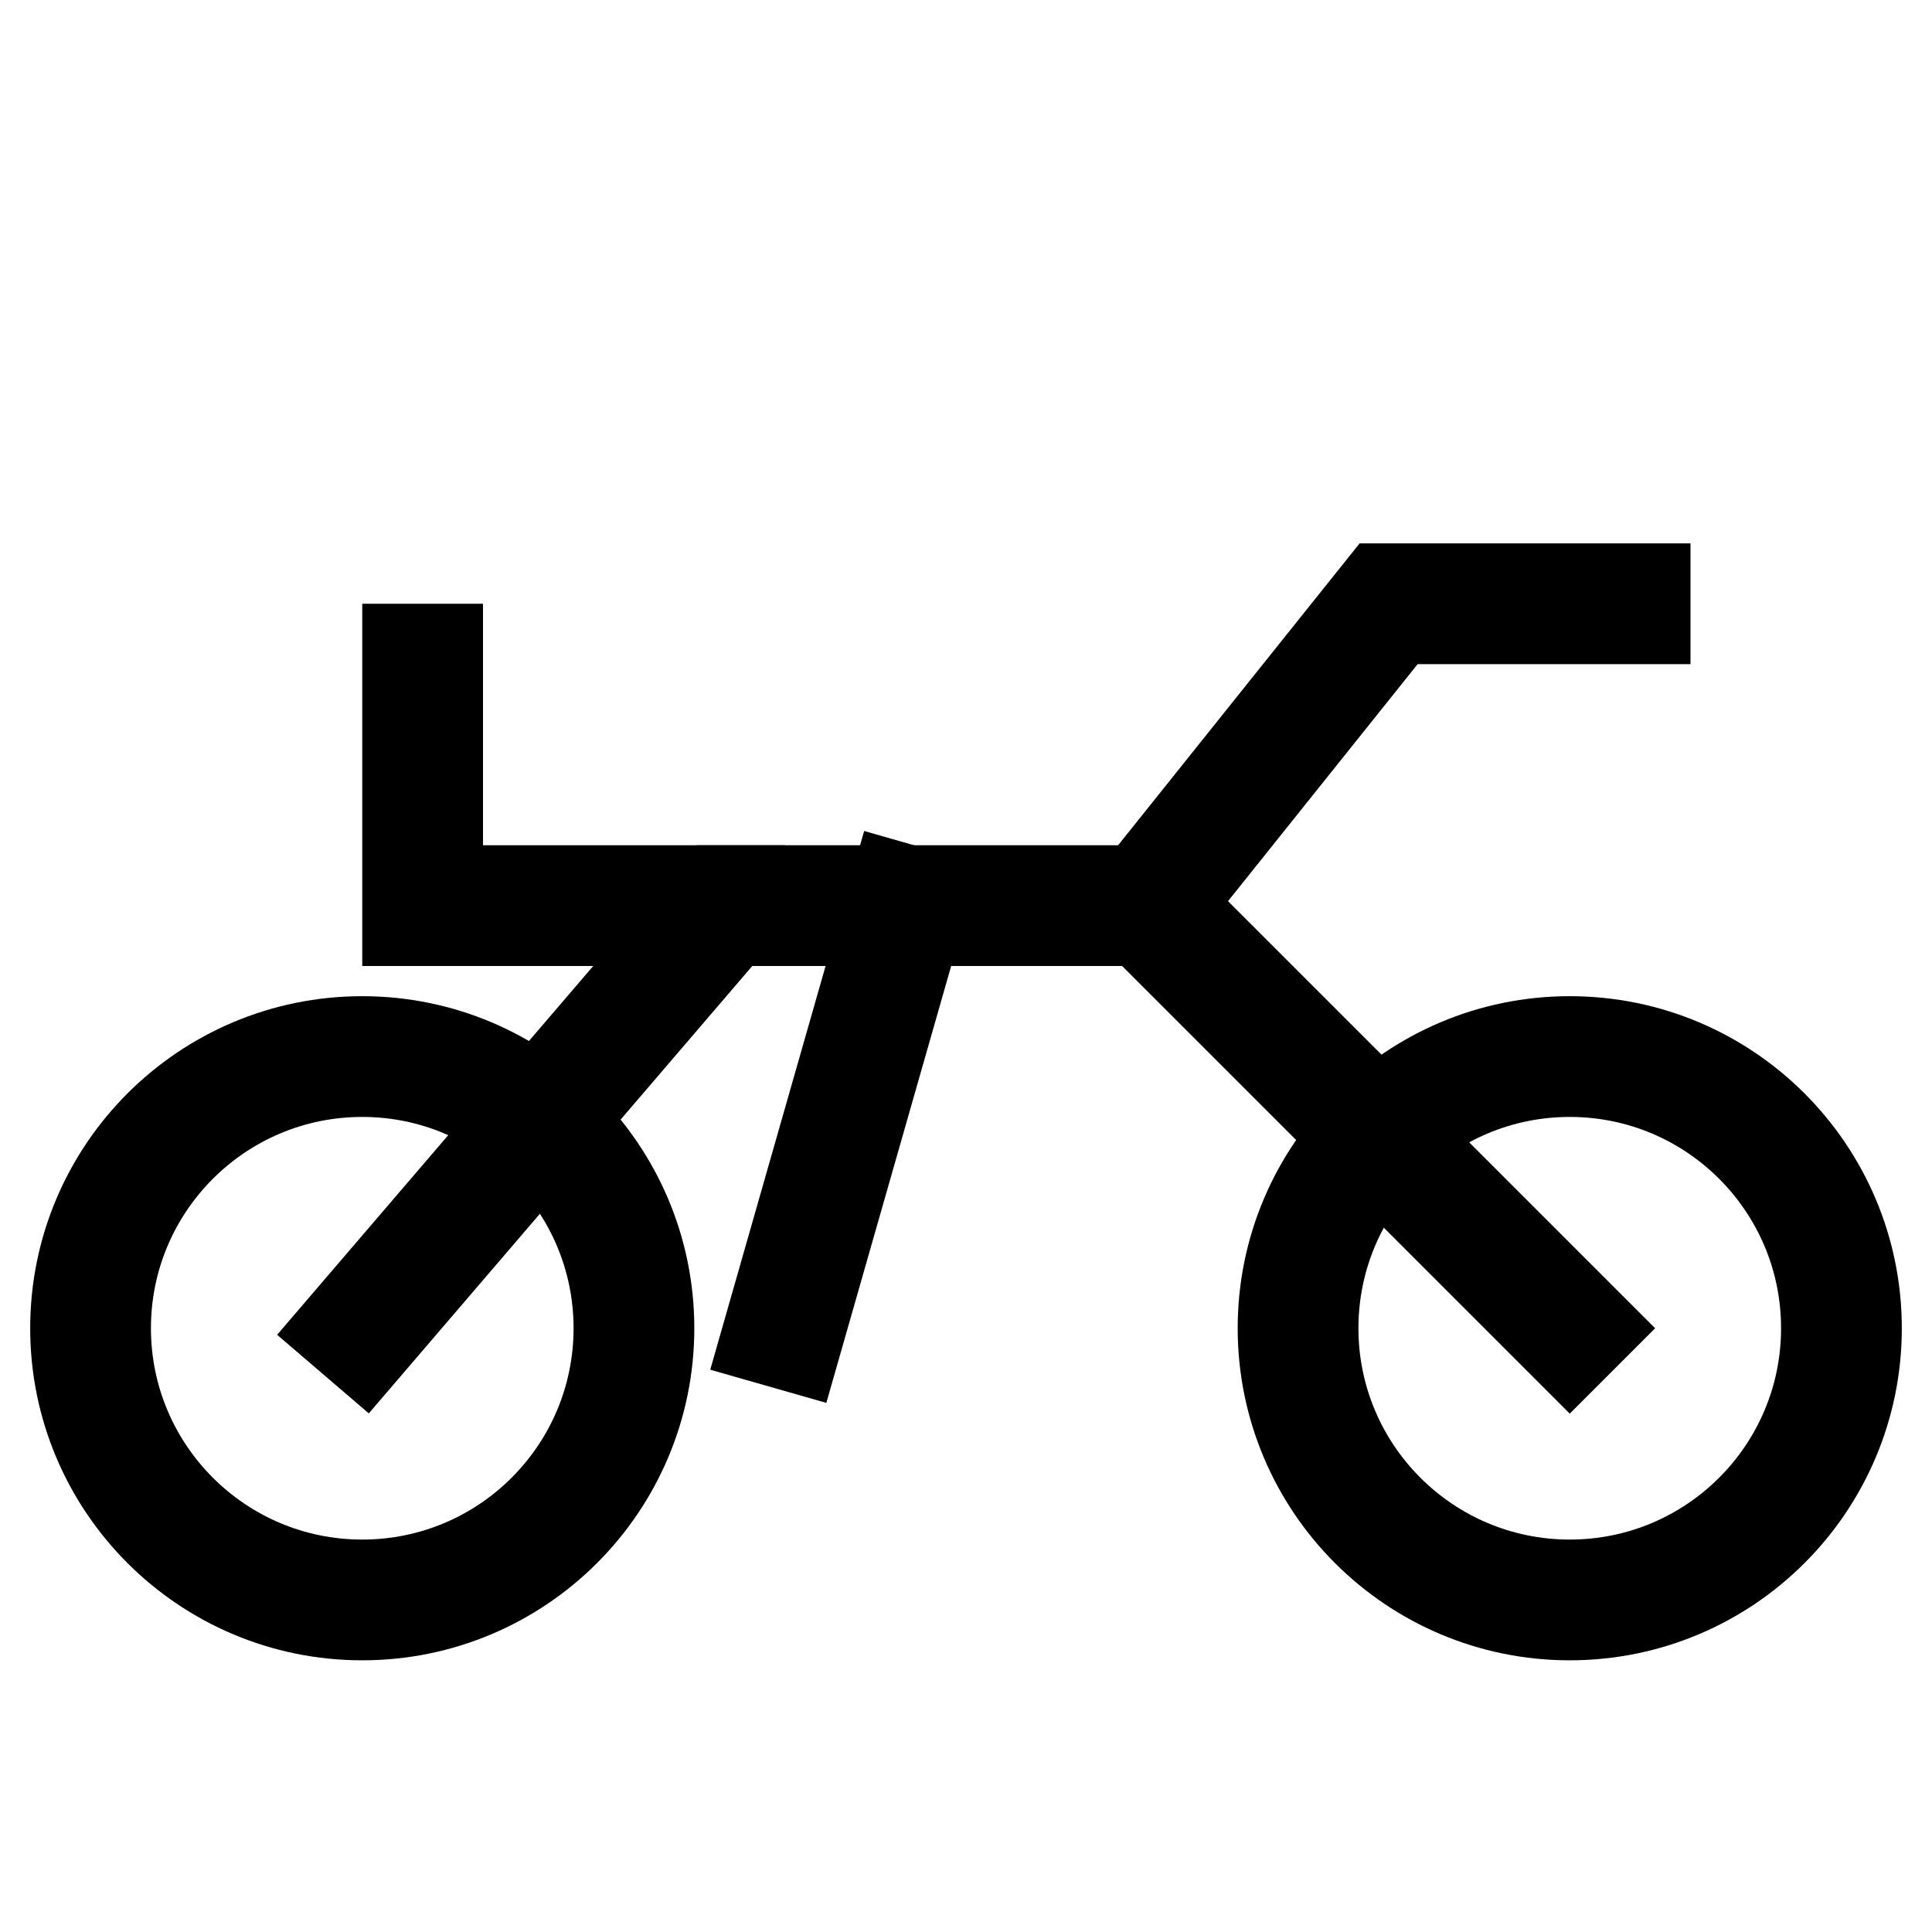
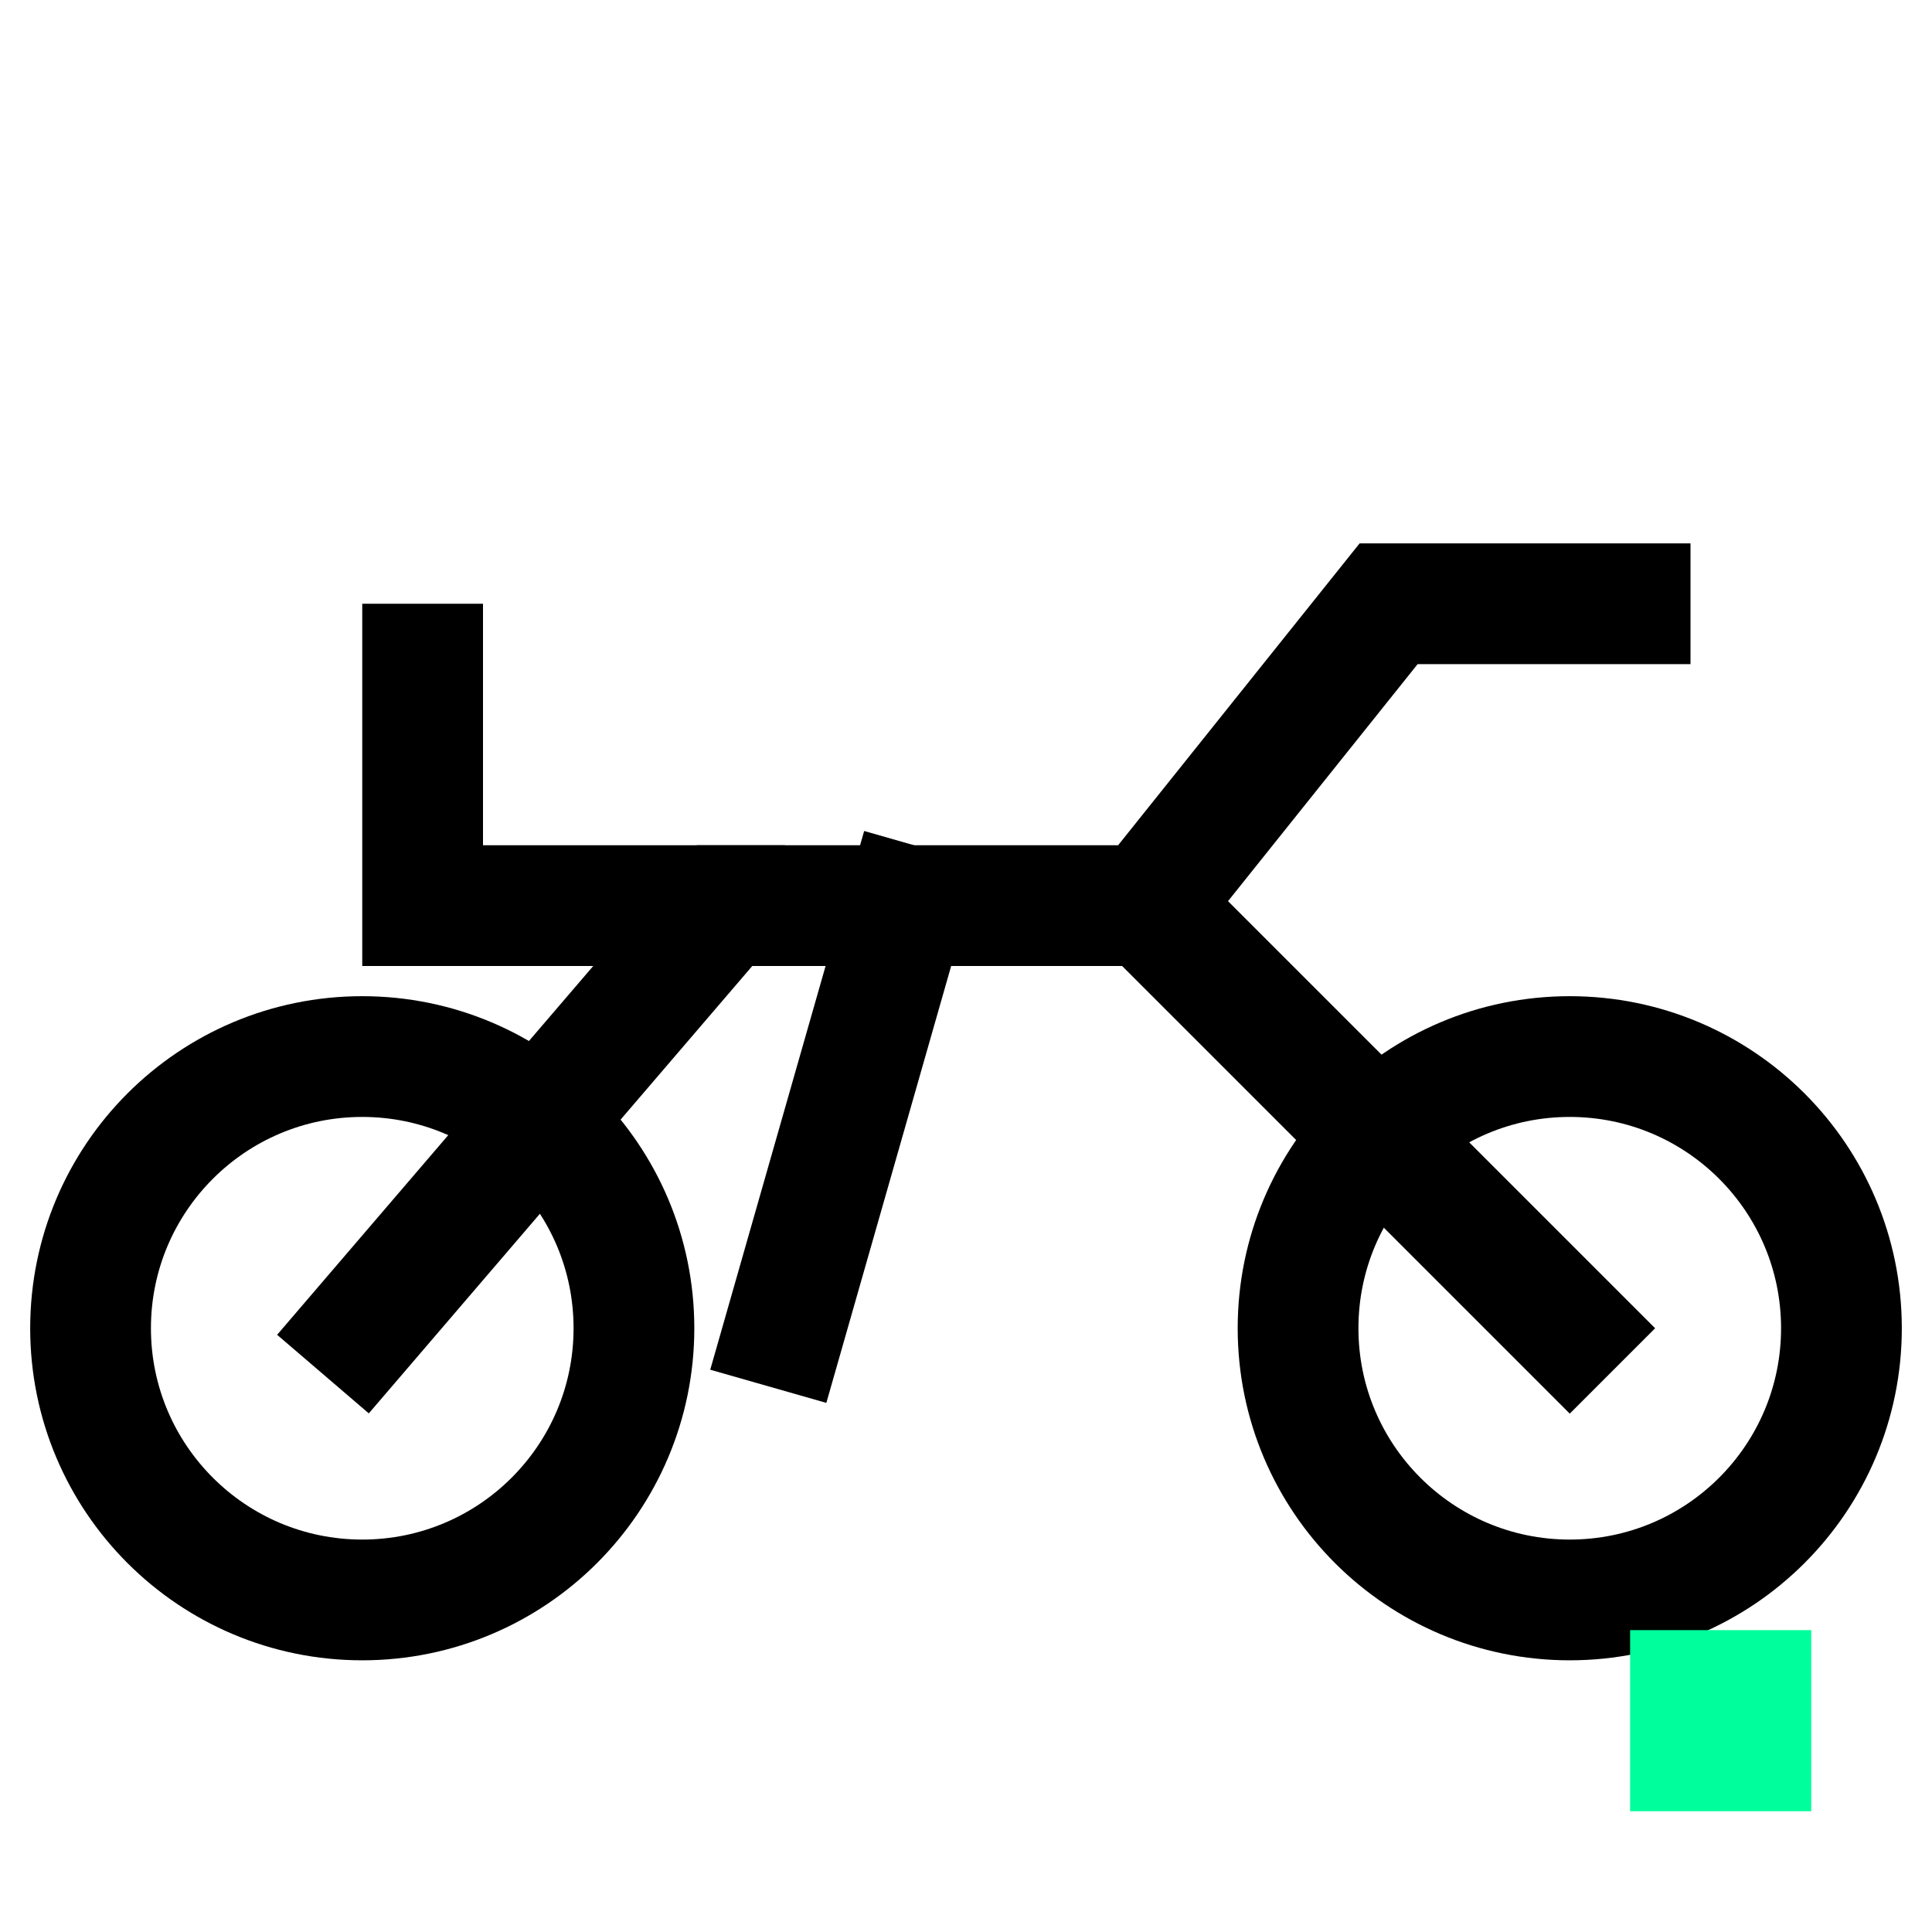
<svg xmlns="http://www.w3.org/2000/svg" viewBox="0 0 64 64" fill="none" stroke="#000000" stroke-width="4" stroke-linecap="square" stroke-linejoin="miter" role="img" aria-label="Motorrad">
  <circle cx="12" cy="44" r="9" />
  <circle cx="52" cy="44" r="9" />
  <path d="M12 44 L24 30 H38 L46 20 H54" />
  <path d="M38 30 L52 44" />
  <path d="M24 30 H14 V22" />
  <path d="M30 30 L26 44" />
+   <rect x="54" y="54" width="6" height="6" fill="#00FF9C" stroke="none" />
</svg>
